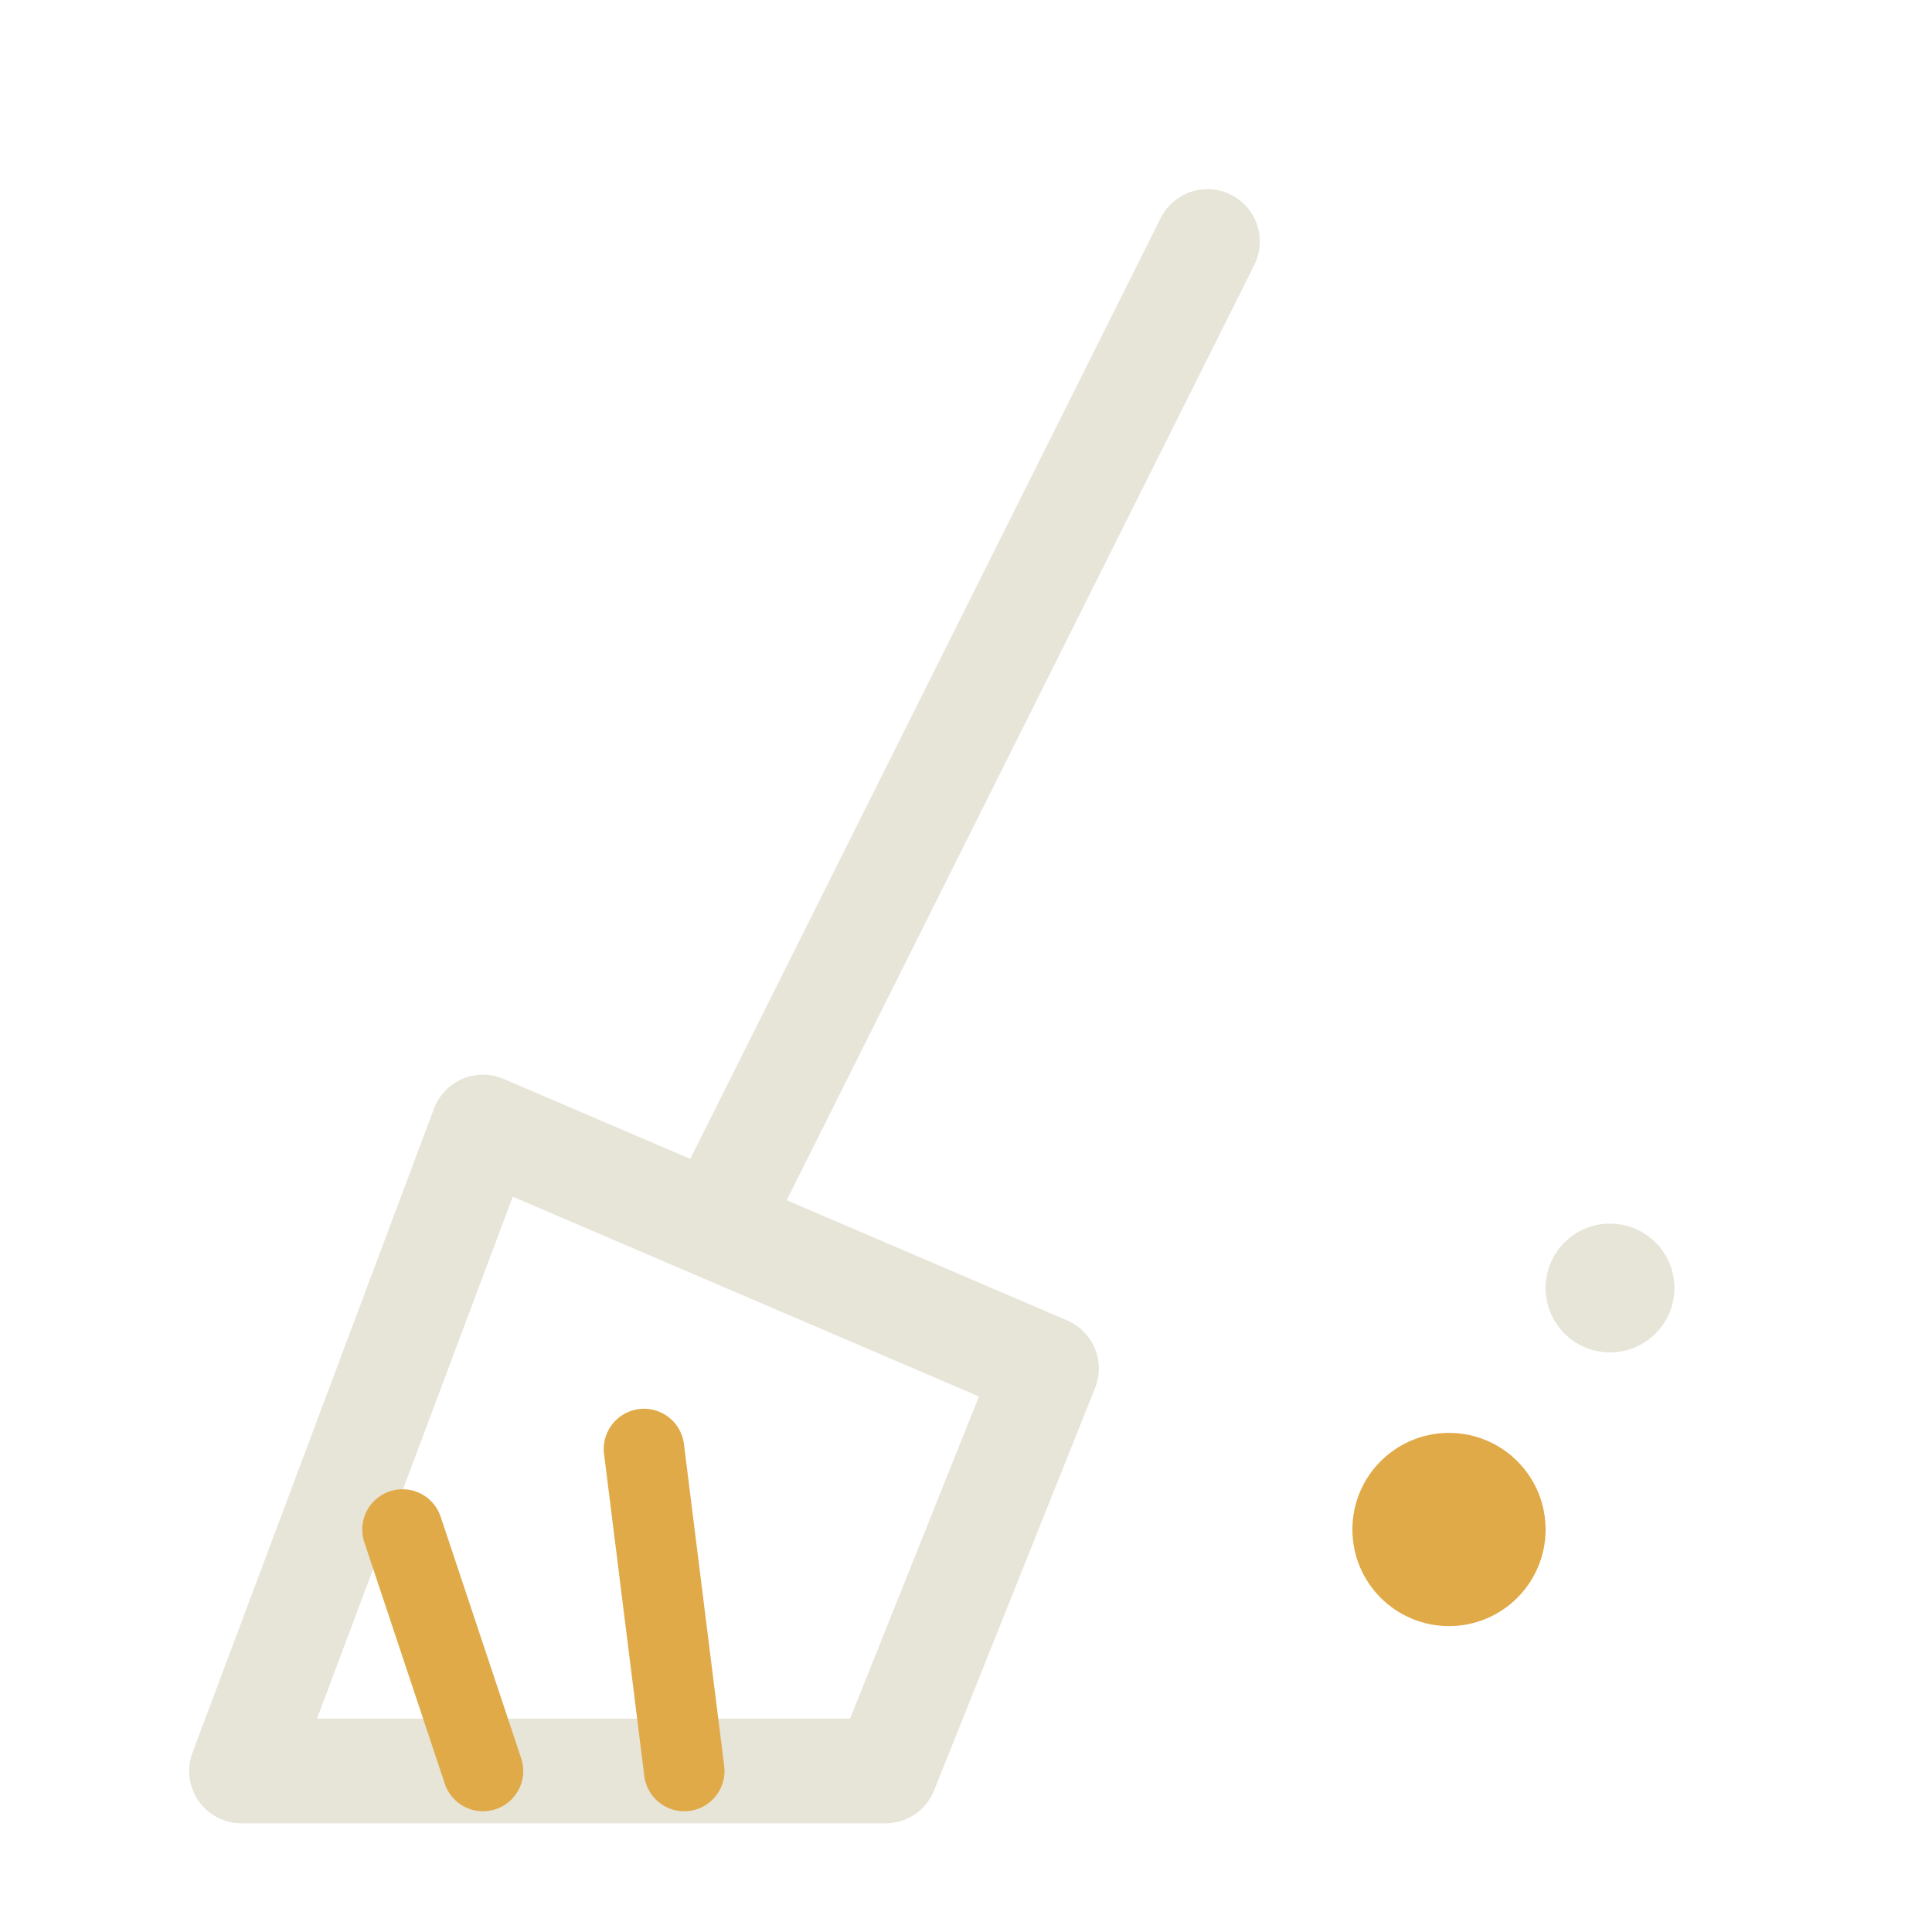
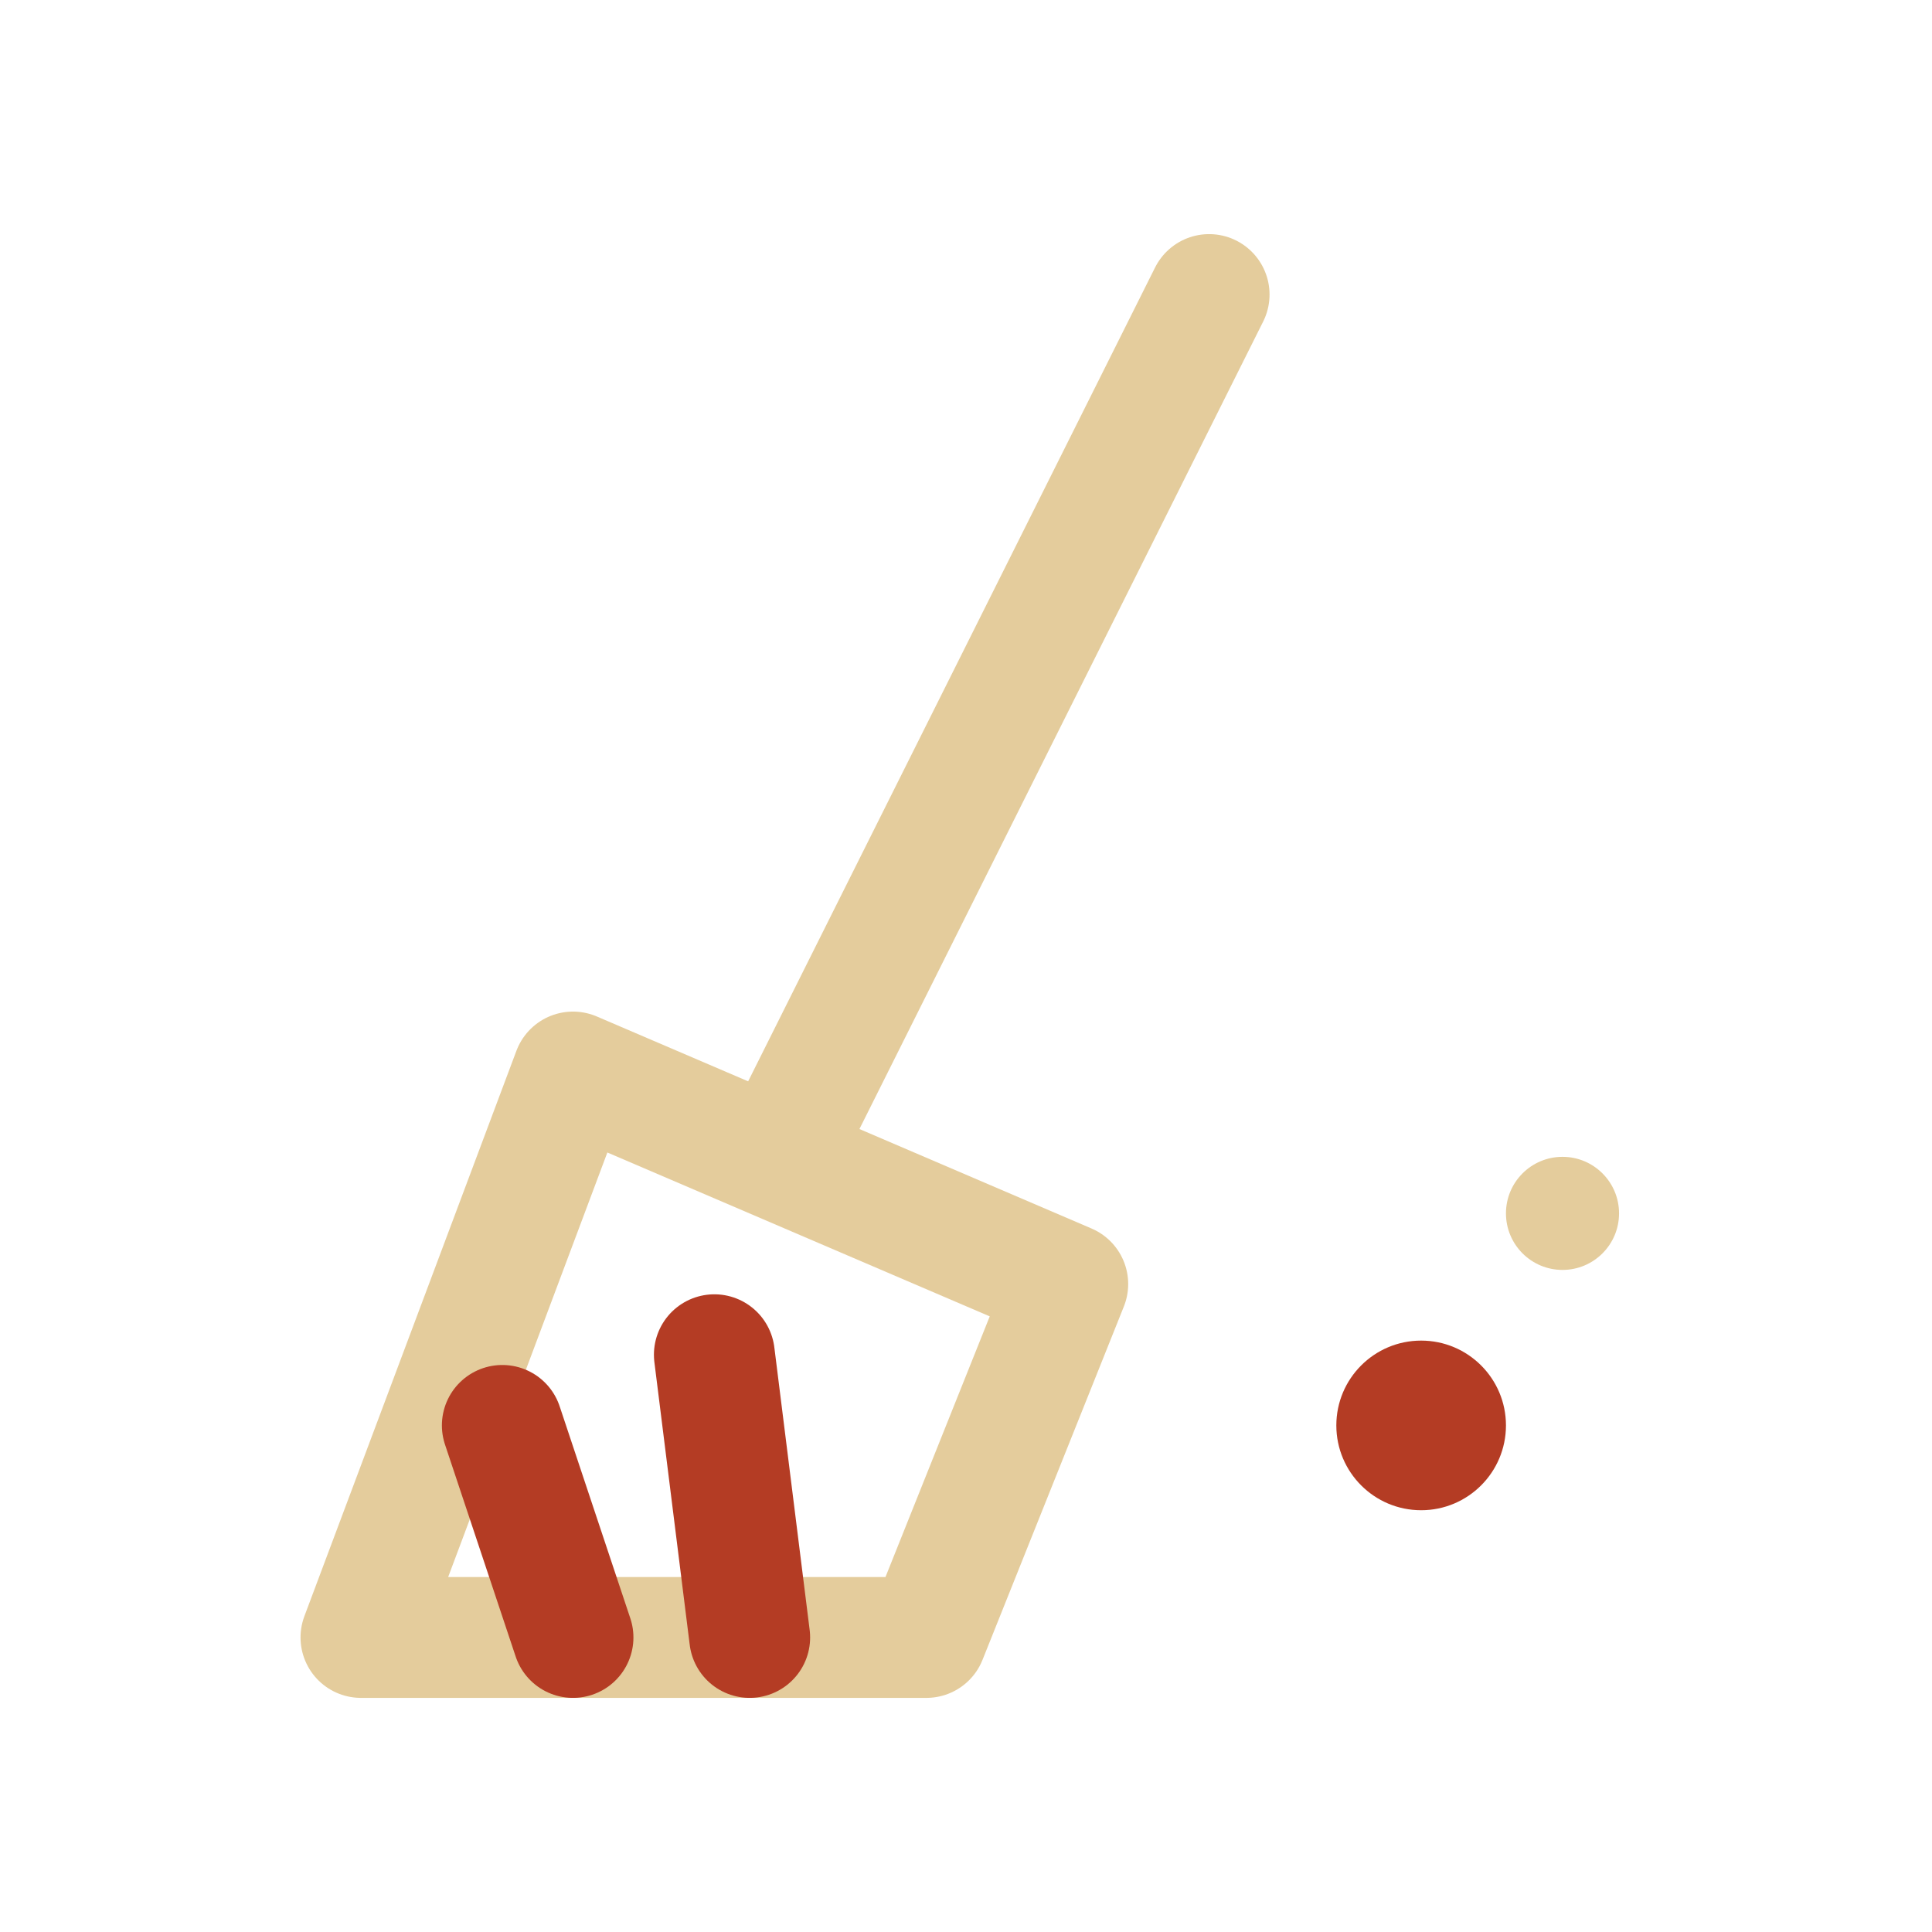
<svg xmlns="http://www.w3.org/2000/svg" width="48" height="48" viewBox="0 0 48 48">
-   <path d="M30 6L18 30" fill="none" stroke="#e7e4d8" stroke-width="2.6" stroke-linejoin="round" stroke-linecap="round" />
-   <path d="M12 28L26 34L22 44H6Z" fill="none" stroke="#e7e4d8" stroke-width="2.6" stroke-linejoin="round" stroke-linecap="round" />
-   <path d="M10 38L12 44M16 36L17 44" fill="none" stroke="#e0aa48" stroke-width="2" stroke-linejoin="round" stroke-linecap="round" />
-   <circle cx="36" cy="38" r="2.4" fill="#e0aa48" />
-   <circle cx="40" cy="32" r="1.6" fill="#e7e4d8" />
+   <g transform="translate(3.70 2.05) scale(0.878)">
+     <path d="M30 6L18 30" fill="none" stroke="#e4cc9c" stroke-width="3.42" stroke-linejoin="round" stroke-linecap="round" />
+     <path d="M12 28L26 34L22 44H6Z" fill="none" stroke="#e4cc9c" stroke-width="3.42" stroke-linejoin="round" stroke-linecap="round" />
+     <path d="M10 38L12 44M16 36L17 44" fill="none" stroke="#b43c24" stroke-width="3.42" stroke-linejoin="round" stroke-linecap="round" />
+     <circle cx="36" cy="38" r="2.4" fill="#b43c24" />
+     <circle cx="40" cy="32" r="1.6" fill="#e4cc9c" />
+   </g>
</svg>
